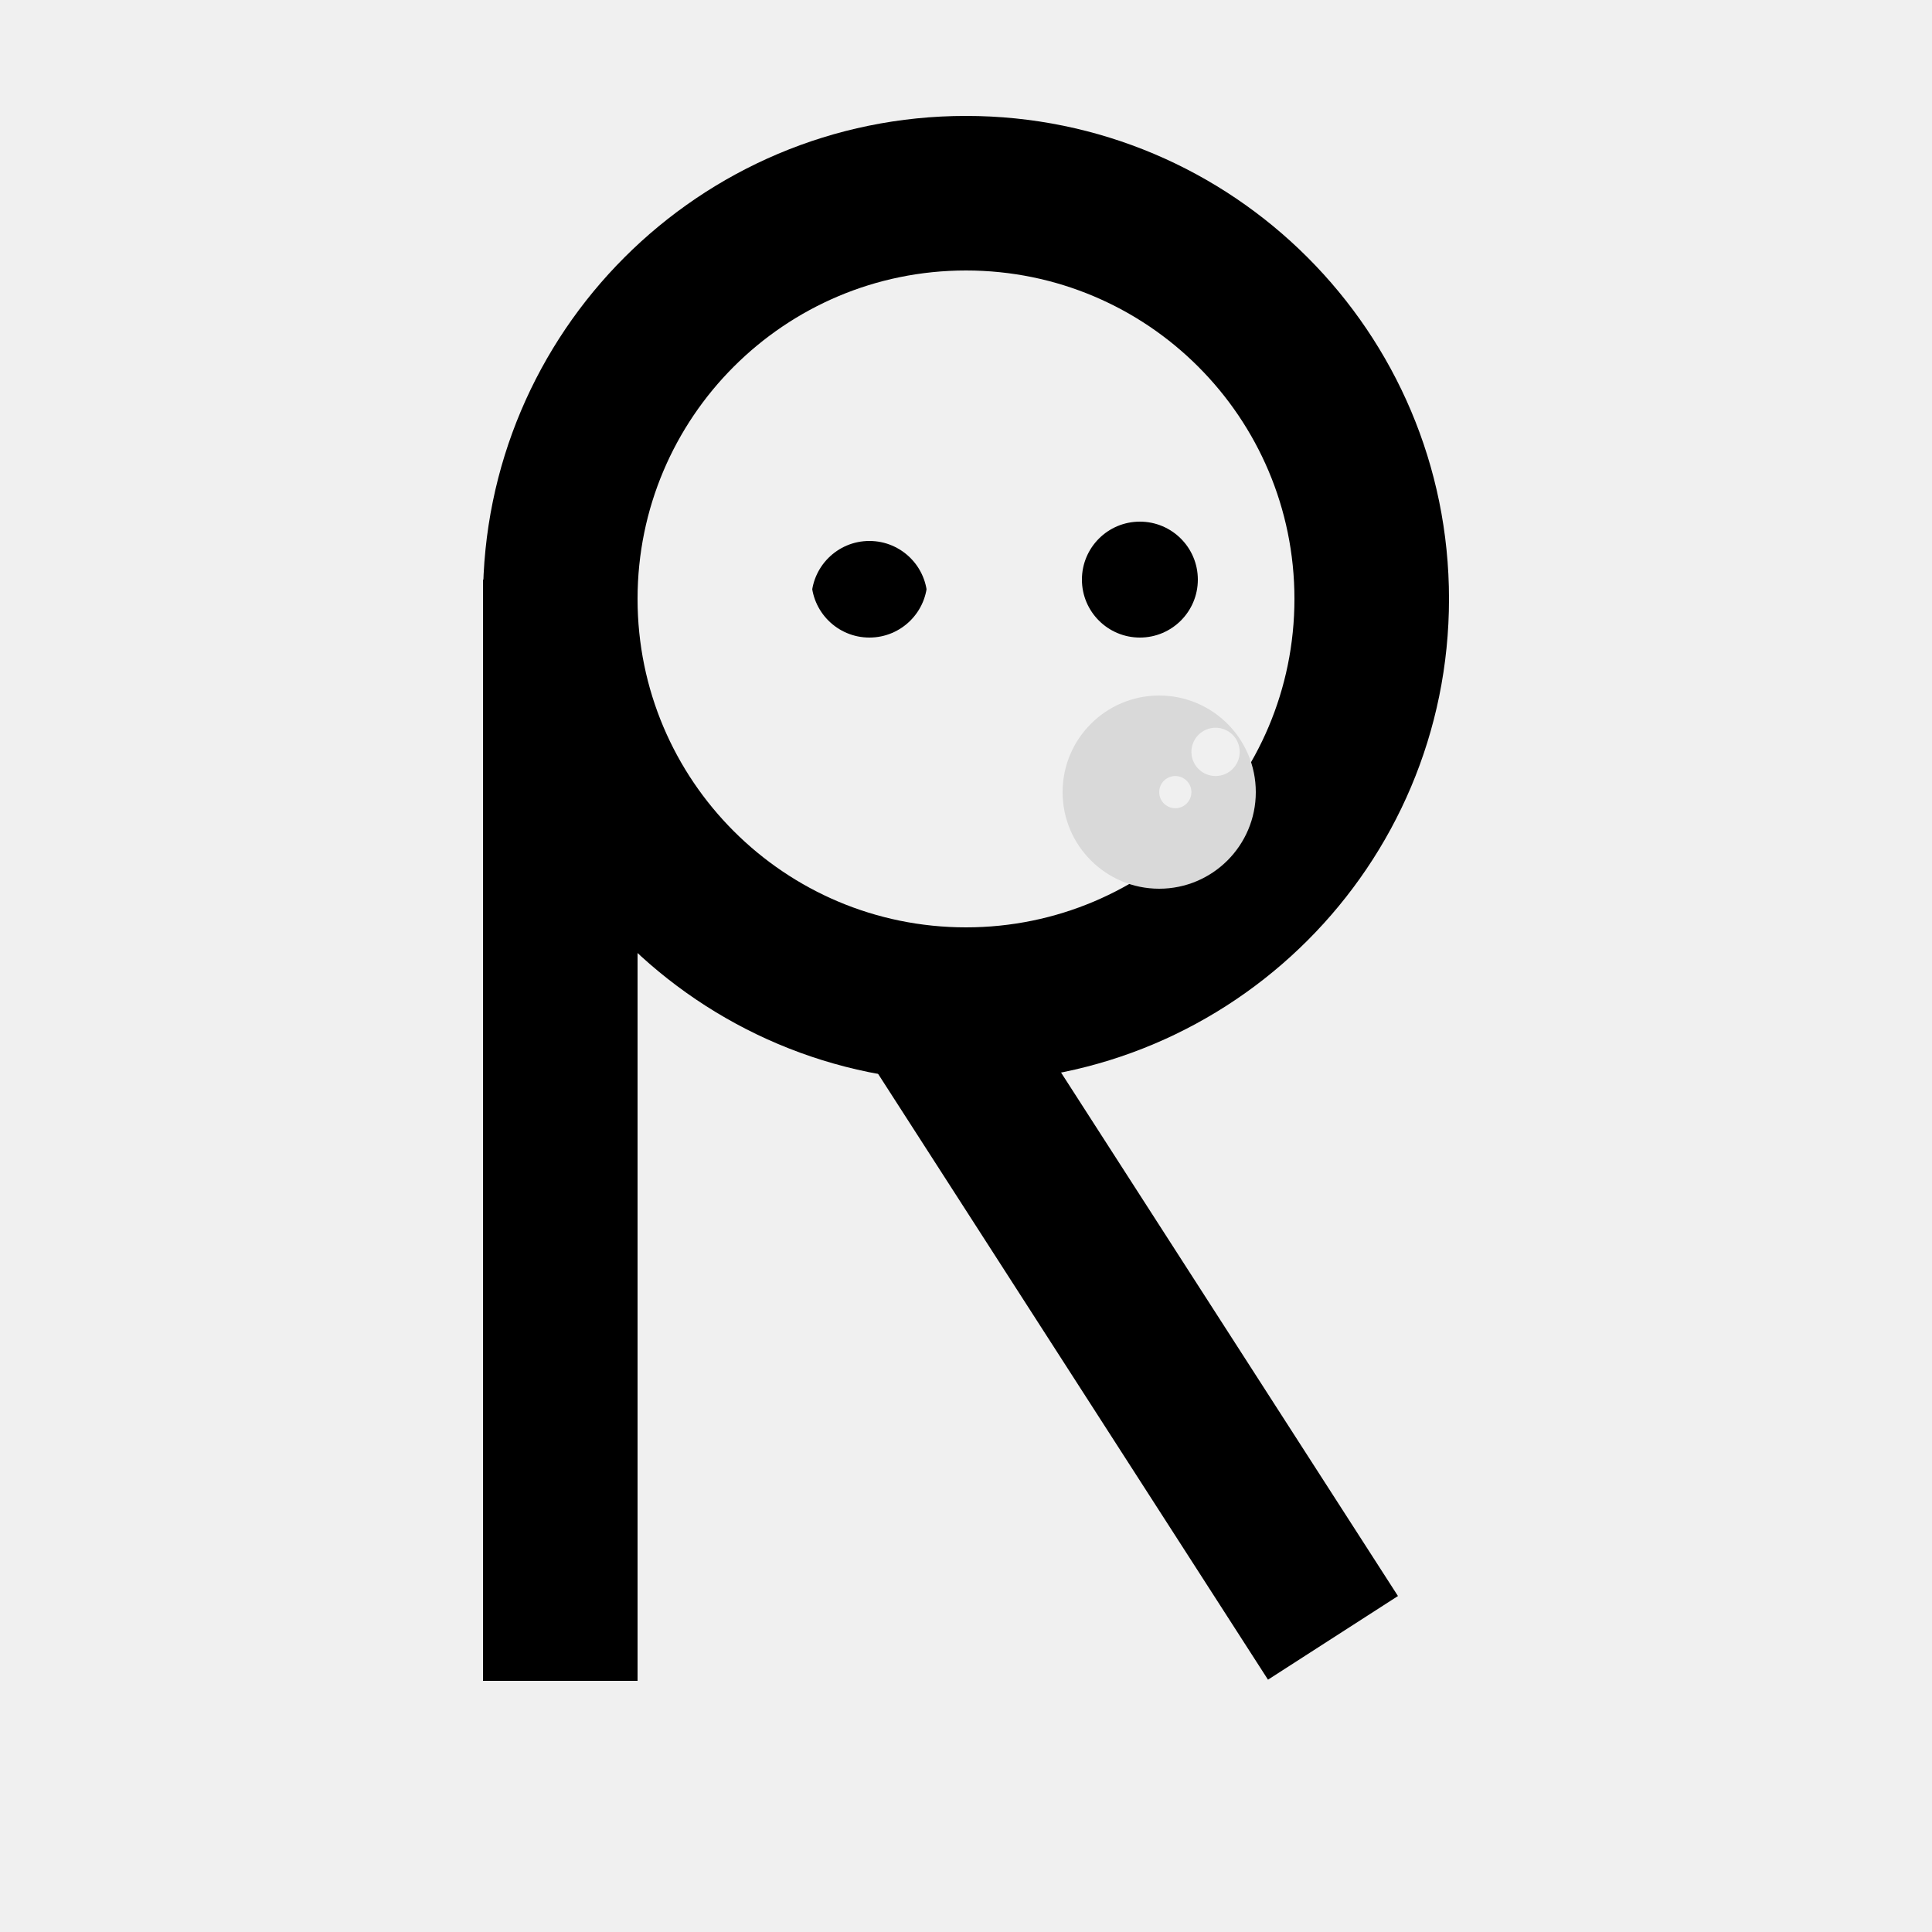
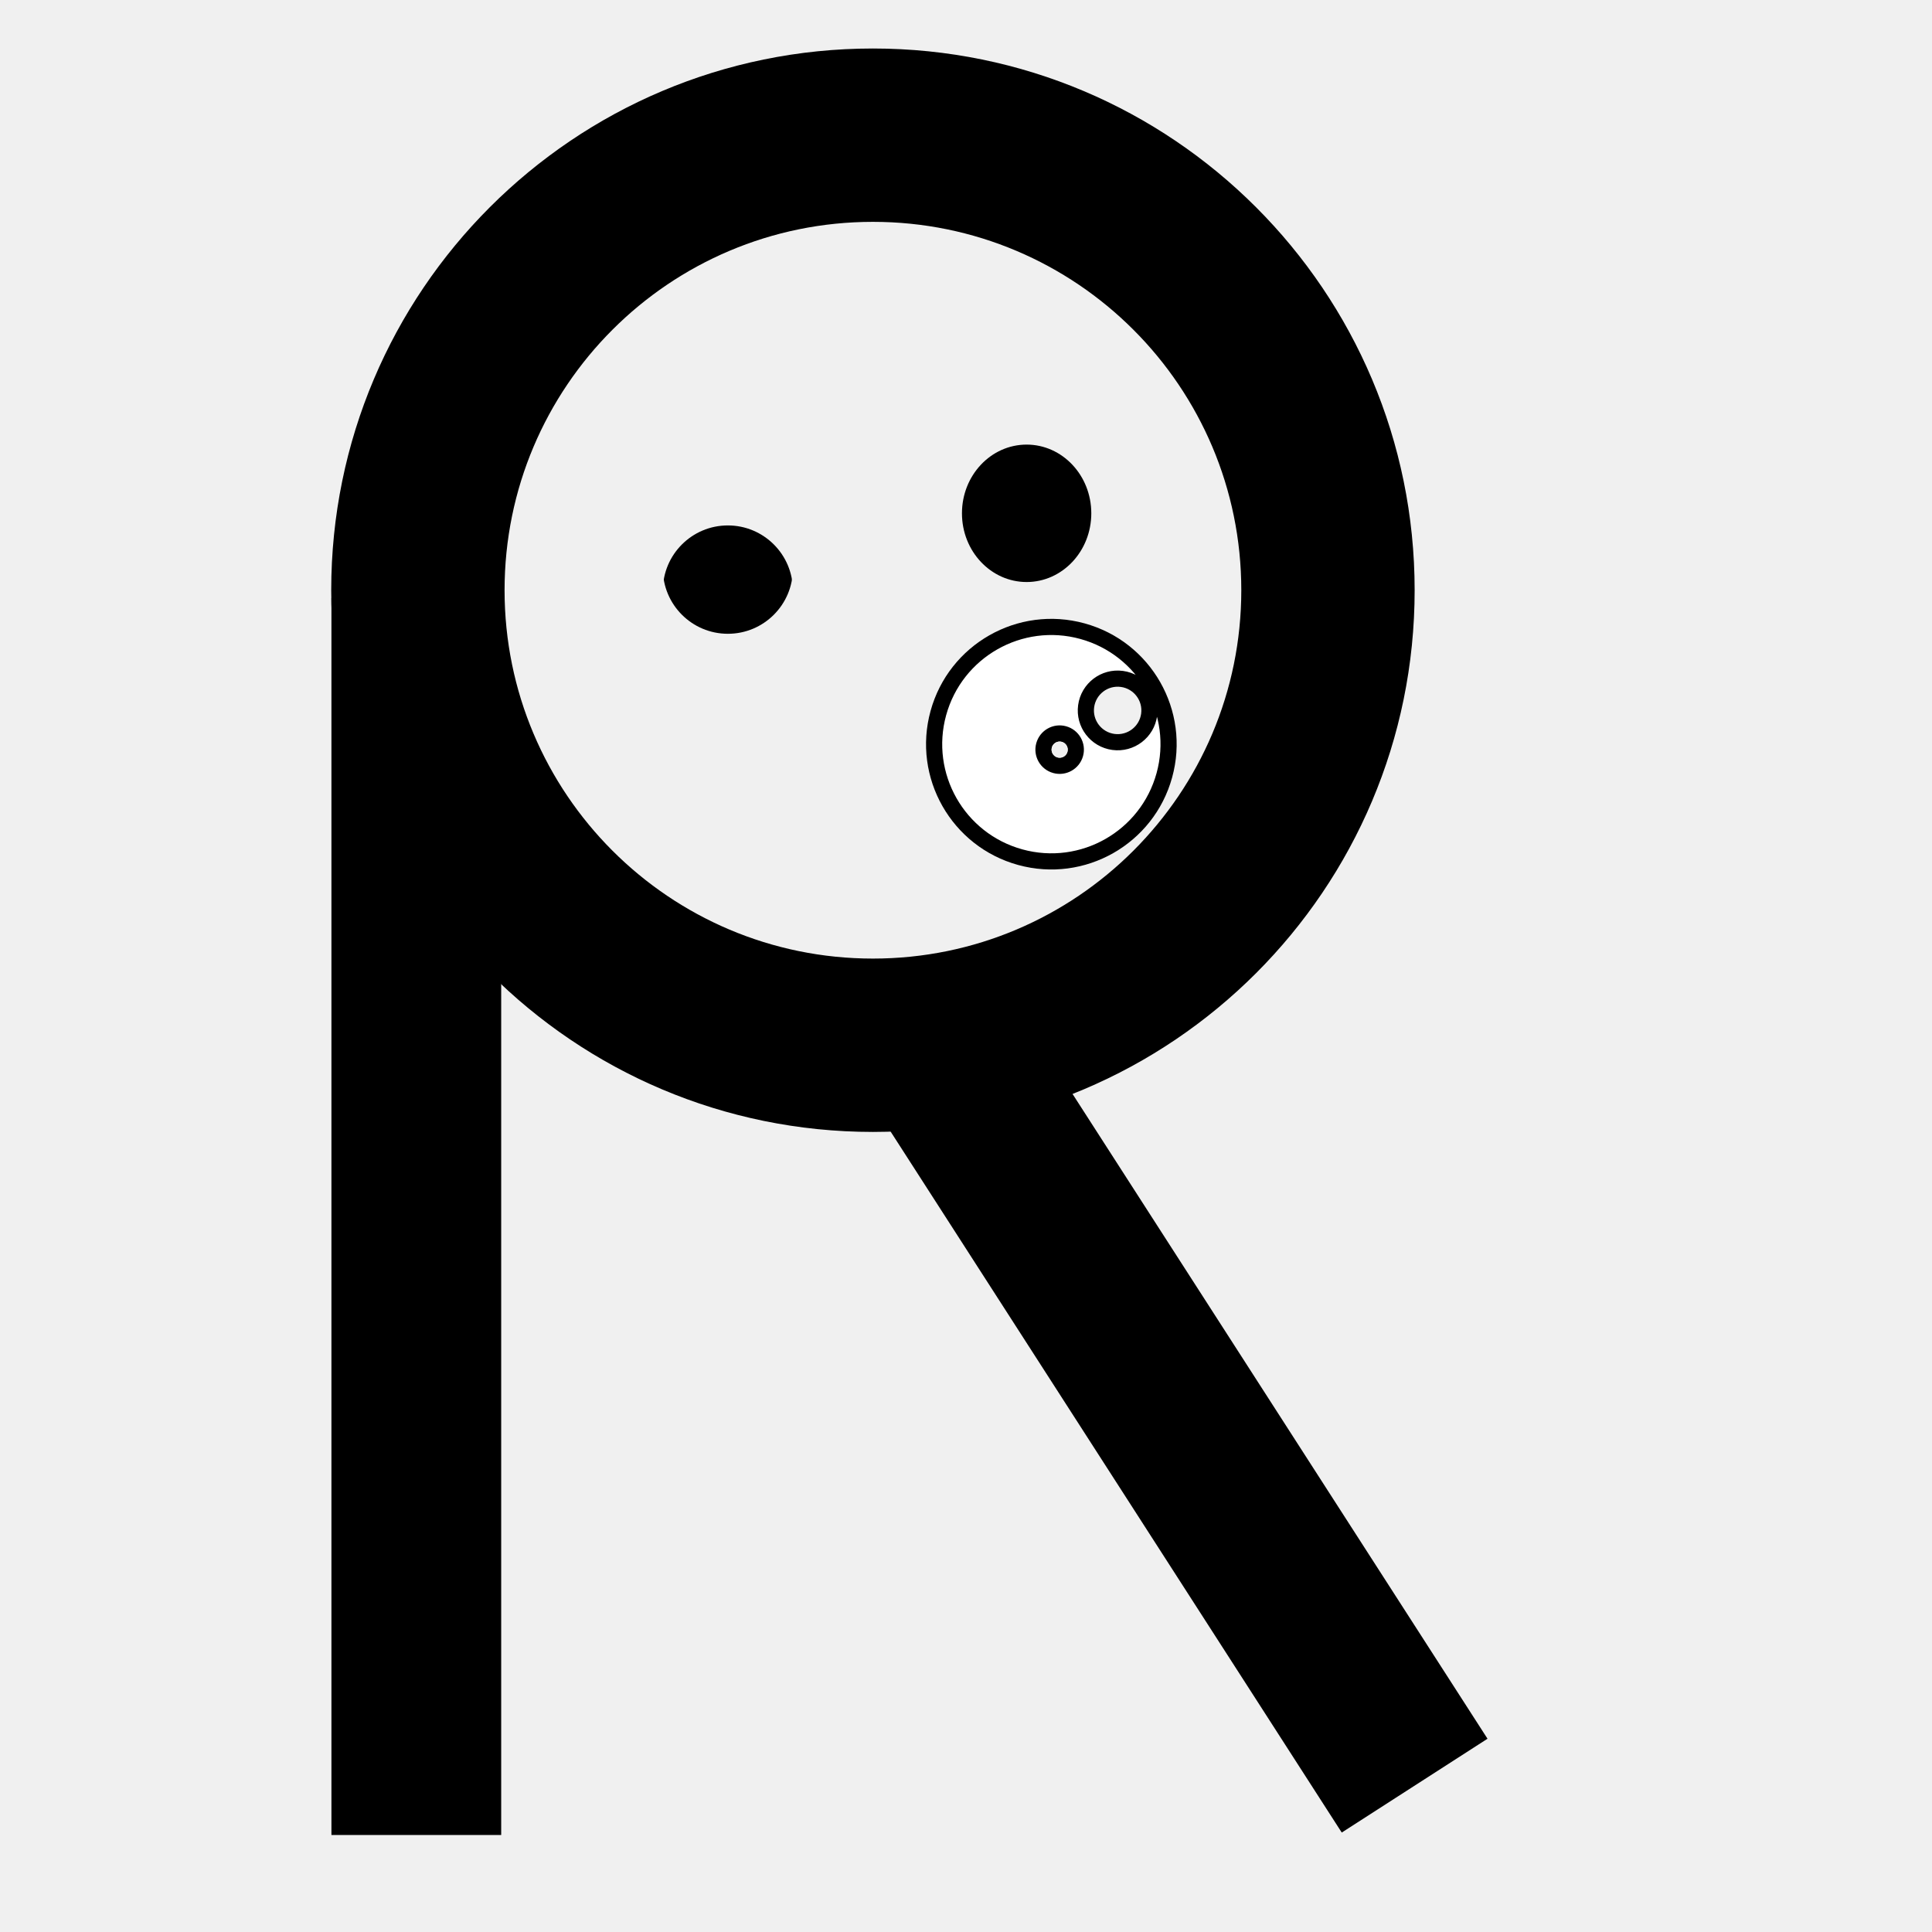
- <svg xmlns="http://www.w3.org/2000/svg" width="100" height="100" viewBox="0 0 100 100" fill="none">
-   <g clip-path="url(#clip0_583_21)">
-     <path d="M50 6C63.807 6 75 17.193 75 31C75 44.807 63.807 56 50 56C36.193 56 25 44.807 25 31C25 17.193 36.193 6 50 6ZM50 14C40.611 14 33 21.611 33 31C33 40.389 40.611 48 50 48C59.389 48 67 40.389 67 31C67 21.611 59.389 14 50 14Z" fill="black" />
-     <rect x="25" y="30" width="8" height="57" fill="black" />
-     <rect x="44" y="53.33" width="8" height="39.969" transform="rotate(-32.7648 44 53.3296)" fill="black" />
-     <circle cx="3" cy="3" r="3" transform="matrix(1 0 0 -1 56 33)" fill="black" />
-     <path d="M60 36C62.761 36 65 38.239 65 41C65 43.761 62.761 46 60 46C57.239 46 55 43.761 55 41C55 38.239 57.239 36 60 36ZM60.833 40.167C60.373 40.167 60 40.54 60 41C60 41.46 60.373 41.833 60.833 41.833C61.293 41.833 61.667 41.46 61.667 41C61.667 40.54 61.293 40.167 60.833 40.167ZM62.917 37.667C62.227 37.667 61.667 38.227 61.667 38.917C61.667 39.607 62.227 40.167 62.917 40.167C63.607 40.167 64.167 39.607 64.167 38.917C64.167 38.227 63.607 37.667 62.917 37.667Z" fill="#D9D9D9" />
-     <mask id="mask0_583_21" style="mask-type:alpha" maskUnits="userSpaceOnUse" x="42" y="28" width="6" height="6">
-       <circle cx="3" cy="3" r="3" transform="matrix(1 0 0 -1 42 34)" fill="black" />
-     </mask>
-     <g mask="url(#mask0_583_21)">
-       <circle cx="3" cy="3" r="3" transform="matrix(1 0 0 -1 42 33)" fill="black" />
-     </g>
+ <svg xmlns="http://www.w3.org/2000/svg" width="239" height="239" viewBox="0 0 239 239" fill="none">
+   <path d="M107.987 6C144.997 6 175 36.003 175 73.013C175 110.023 144.997 140.026 107.987 140.026C70.977 140.026 40.974 110.023 40.974 73.013C40.974 36.003 70.977 6 107.987 6ZM107.987 27.444C82.82 27.444 62.418 47.846 62.418 73.013C62.418 98.18 82.82 118.582 107.987 118.582C133.154 118.582 153.556 98.18 153.556 73.013C153.556 47.846 133.154 27.445 107.987 27.444Z" fill="black" />
+   <rect x="41" y="74" width="21" height="153" fill="black" />
+   <rect x="108" y="136.605" width="21.444" height="107.138" transform="rotate(-32.7648 108 136.605)" fill="black" />
+   <ellipse cx="8" cy="8.5" rx="8" ry="8.5" transform="matrix(1 0 0 -1 119 72)" fill="black" />
+   <mask id="mask0_583_21" style="mask-type:alpha" maskUnits="userSpaceOnUse" x="82" y="65" width="17" height="17">
+     <circle cx="8.042" cy="8.042" r="8.042" transform="matrix(1 0 0 -1 82 81.083)" fill="black" />
+   </mask>
+   <g mask="url(#mask0_583_21)">
+     <circle cx="8.042" cy="8.042" r="8.042" transform="matrix(1 0 0 -1 82 78.4026)" fill="black" />
  </g>
-   <defs>
-     <clipPath id="clip0_583_21">
-       <rect width="100" height="100" fill="white" />
-     </clipPath>
-   </defs>
+   <mask id="path-7-inside-1_583_21" fill="white">
+     <path d="M134.173 77.115C142.426 79.387 147.275 87.919 145.002 96.173C142.73 104.426 134.197 109.275 125.944 107.002C117.691 104.73 112.842 96.197 115.115 87.944C117.387 79.691 125.92 74.842 134.173 77.115ZM131.351 91.771C130.819 91.625 130.268 91.937 130.121 92.47C129.975 93.002 130.288 93.553 130.82 93.699C131.353 93.846 131.903 93.533 132.05 93.001C132.196 92.468 131.884 91.918 131.351 91.771ZM141.166 88.277C141.383 86.672 140.258 85.195 138.652 84.978C137.047 84.761 135.57 85.887 135.353 87.492C135.136 89.097 136.263 90.574 137.867 90.791C139.472 91.007 140.949 89.882 141.166 88.277Z" />
+   </mask>
+   <path d="M134.173 77.115C142.426 79.387 147.275 87.919 145.002 96.173C142.73 104.426 134.197 109.275 125.944 107.002C117.691 104.73 112.842 96.197 115.115 87.944C117.387 79.691 125.92 74.842 134.173 77.115ZM131.351 91.771C130.819 91.625 130.268 91.937 130.121 92.47C129.975 93.002 130.288 93.553 130.82 93.699C131.353 93.846 131.903 93.533 132.05 93.001C132.196 92.468 131.884 91.918 131.351 91.771ZM141.166 88.277C141.383 86.672 140.258 85.195 138.652 84.978C137.047 84.761 135.57 85.887 135.353 87.492C135.136 89.097 136.263 90.574 137.867 90.791C139.472 91.007 140.949 89.882 141.166 88.277Z" fill="white" />
+   <path d="M131.351 91.771L131.882 89.843L131.882 89.843L131.351 91.771ZM130.82 93.699L130.289 95.627L130.289 95.628L130.82 93.699ZM141.166 88.277L143.148 88.545L143.148 88.545L141.166 88.277ZM138.652 84.978L138.92 82.996L138.92 82.996L138.652 84.978ZM135.353 87.492L133.371 87.225L133.371 87.225L135.353 87.492ZM137.867 90.791L137.6 92.773L137.6 92.773L137.867 90.791ZM134.173 77.115L133.642 79.043C140.83 81.022 145.053 88.454 143.074 95.642L145.002 96.173L146.931 96.704C149.496 87.385 144.022 77.752 134.704 75.186L134.173 77.115ZM145.002 96.173L143.074 95.642C141.095 102.83 133.663 107.053 126.475 105.074L125.944 107.002L125.413 108.931C134.731 111.496 144.365 106.022 146.931 96.704L145.002 96.173ZM125.944 107.002L126.475 105.074C119.287 103.095 115.064 95.663 117.043 88.475L115.115 87.944L113.186 87.413C110.621 96.731 116.095 106.365 125.413 108.931L125.944 107.002ZM115.115 87.944L117.043 88.475C119.022 81.287 126.454 77.064 133.642 79.043L134.173 77.115L134.704 75.186C125.386 72.621 115.752 78.095 113.186 87.413L115.115 87.944ZM131.351 91.771L131.882 89.843C130.285 89.403 128.633 90.341 128.193 91.939L130.121 92.47L132.05 93.001C131.903 93.534 131.352 93.846 130.82 93.699L131.351 91.771ZM130.121 92.47L128.193 91.939C127.753 93.537 128.692 95.188 130.289 95.627L130.82 93.699L131.351 91.771C131.883 91.918 132.196 92.468 132.05 93.001L130.121 92.47ZM130.82 93.699L130.289 95.628C131.887 96.067 133.538 95.129 133.978 93.531L132.05 93.001L130.121 92.47C130.268 91.937 130.819 91.624 131.351 91.771L130.82 93.699ZM132.05 93.001L133.978 93.531C134.418 91.934 133.479 90.283 131.882 89.843L131.351 91.771L130.82 93.699C130.288 93.553 129.975 93.002 130.121 92.47L132.05 93.001ZM141.166 88.277L143.148 88.545C143.512 85.846 141.62 83.361 138.92 82.996L138.652 84.978L138.385 86.96C138.895 87.029 139.253 87.499 139.184 88.01L141.166 88.277ZM138.652 84.978L138.92 82.996C136.22 82.631 133.736 84.525 133.371 87.225L135.353 87.492L137.335 87.76C137.404 87.249 137.874 86.891 138.385 86.96L138.652 84.978ZM135.353 87.492L133.371 87.225C133.006 89.925 134.901 92.408 137.6 92.773L137.867 90.791L138.135 88.809C137.624 88.74 137.266 88.269 137.335 87.76L135.353 87.492ZM137.867 90.791L137.6 92.773C140.299 93.137 142.783 91.245 143.148 88.545L141.166 88.277L139.184 88.01C139.115 88.52 138.645 88.878 138.135 88.809L137.867 90.791Z" fill="black" mask="url(#path-7-inside-1_583_21)" />
</svg>
